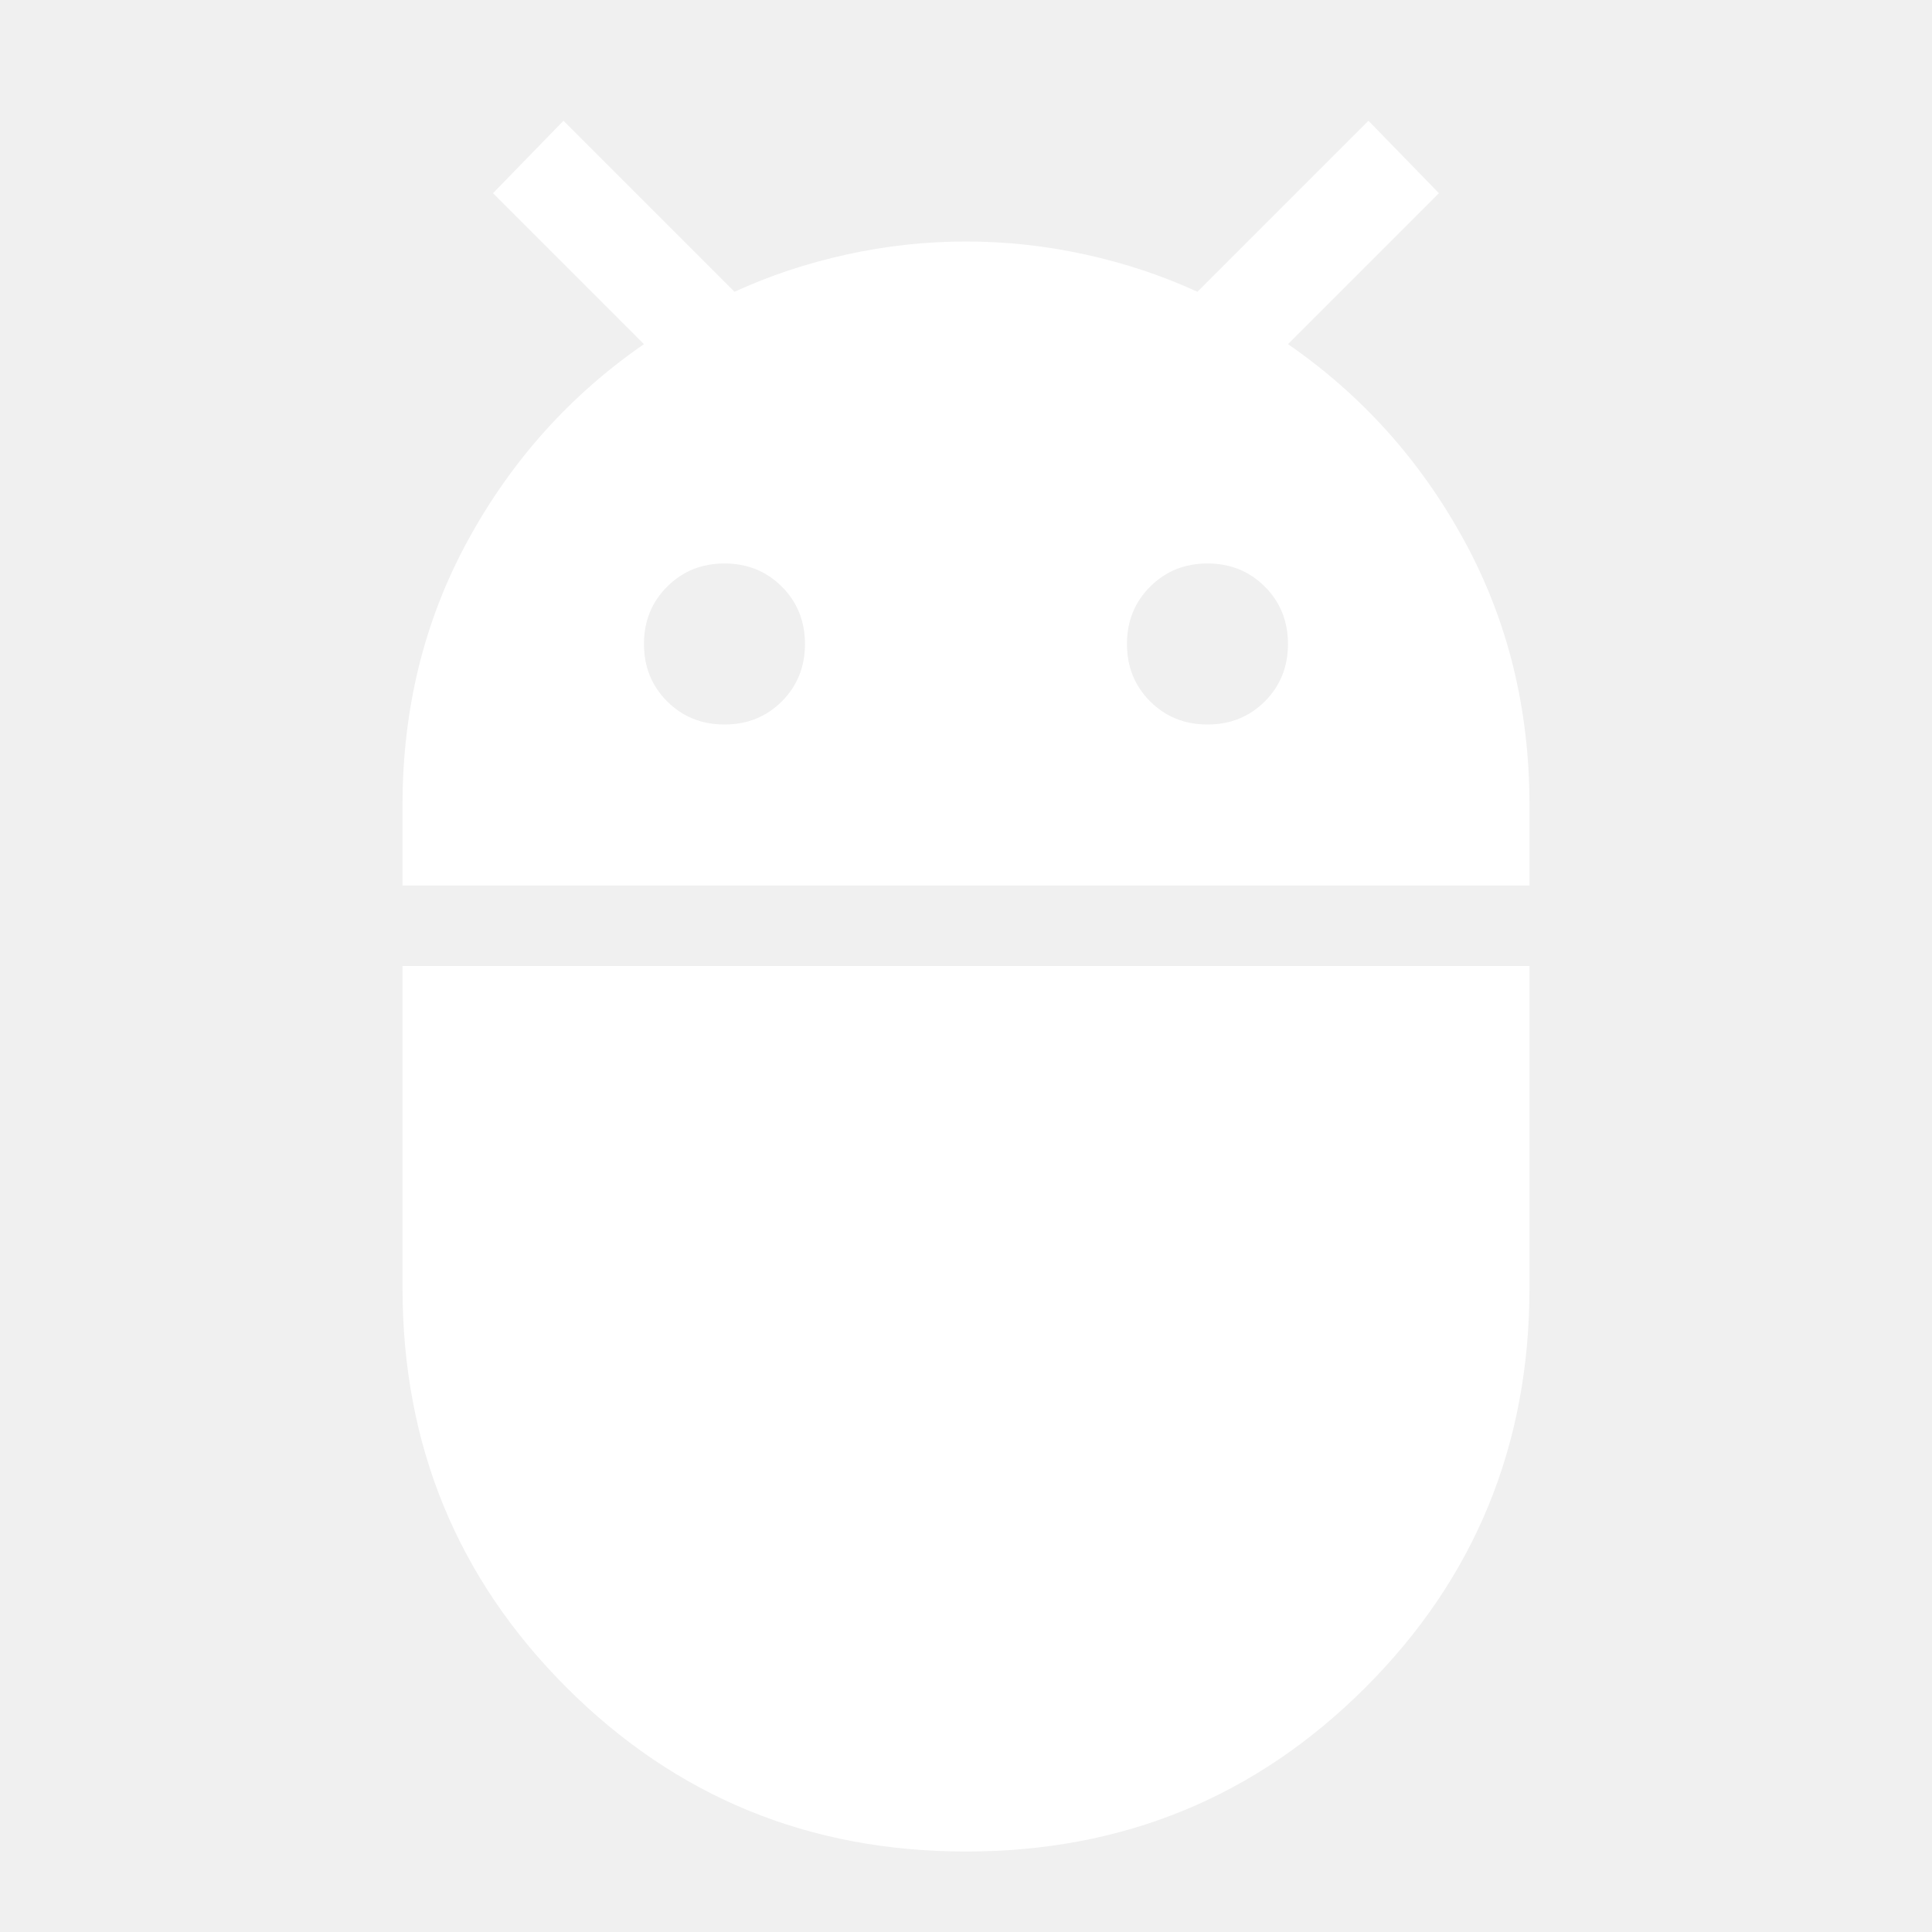
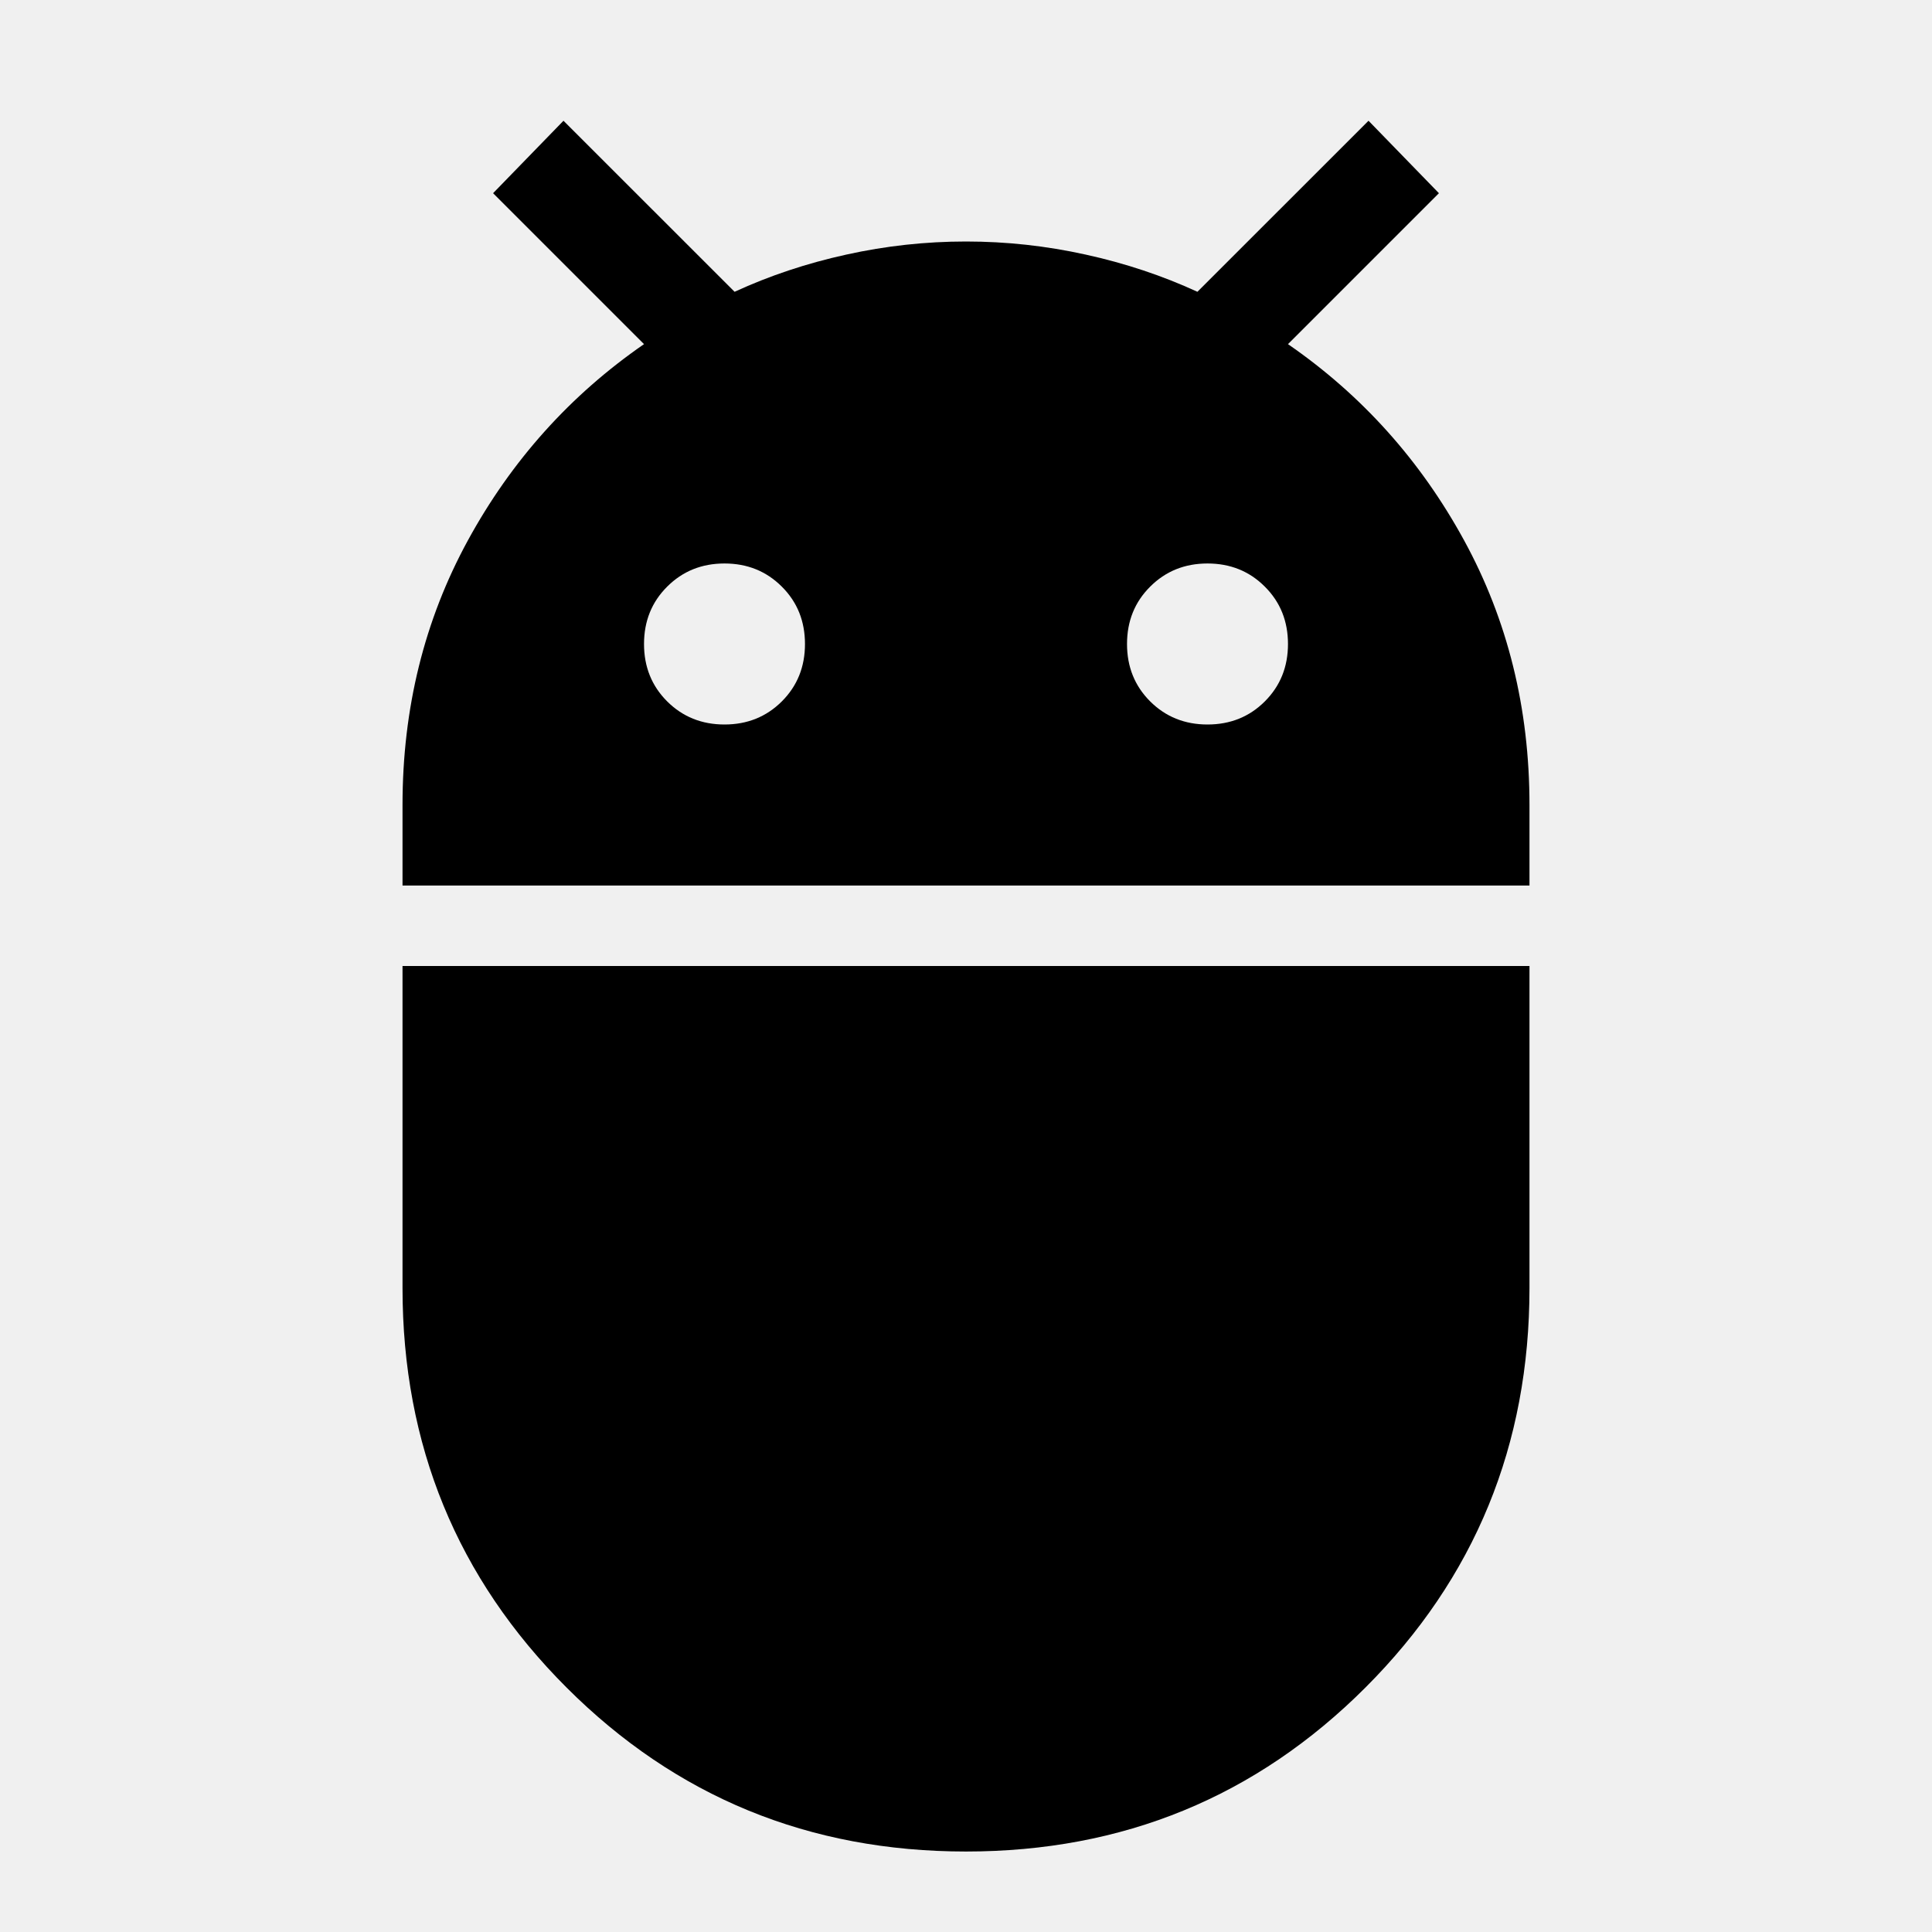
<svg xmlns="http://www.w3.org/2000/svg" width="32" height="32" viewBox="0 0 32 32" fill="none">
-   <g id="adb">
-     <mask id="mask0_1961_346" style="mask-type:alpha" maskUnits="userSpaceOnUse" x="0" y="0" width="32" height="32">
-       <rect id="Bounding box" width="32" height="32" fill="#D9D9D9" />
-     </mask>
-     <g mask="url(#mask0_1961_346)">
-       <path id="adb_2" d="M6.667 14.667V13.333C6.667 11.733 7.028 10.272 7.75 8.95C8.472 7.628 9.444 6.544 10.666 5.7L8.166 3.2L9.333 2L12.166 4.833C12.744 4.567 13.361 4.361 14.017 4.217C14.672 4.072 15.333 4 16 4C16.666 4 17.328 4.072 17.983 4.217C18.639 4.361 19.255 4.567 19.833 4.833L22.666 2L23.833 3.2L21.333 5.7C22.555 6.544 23.528 7.628 24.25 8.95C24.972 10.272 25.333 11.733 25.333 13.333V14.667H6.667ZM20 12C20.378 12 20.694 11.872 20.95 11.617C21.205 11.361 21.333 11.044 21.333 10.667C21.333 10.289 21.205 9.972 20.95 9.717C20.694 9.461 20.378 9.333 20 9.333C19.622 9.333 19.305 9.461 19.05 9.717C18.794 9.972 18.666 10.289 18.666 10.667C18.666 11.044 18.794 11.361 19.05 11.617C19.305 11.872 19.622 12 20 12ZM12 12C12.378 12 12.694 11.872 12.95 11.617C13.205 11.361 13.333 11.044 13.333 10.667C13.333 10.289 13.205 9.972 12.95 9.717C12.694 9.461 12.378 9.333 12 9.333C11.622 9.333 11.305 9.461 11.05 9.717C10.794 9.972 10.666 10.289 10.666 10.667C10.666 11.044 10.794 11.361 11.05 11.617C11.305 11.872 11.622 12 12 12ZM16 30.667C13.4 30.667 11.194 29.761 9.383 27.95C7.572 26.139 6.667 23.933 6.667 21.333V16H25.333V21.333C25.333 23.933 24.428 26.139 22.616 27.95C20.805 29.761 18.6 30.667 16 30.667Z" fill="white" />
-     </g>
+   <mask id="mask0_1961_346" style="mask-type:alpha" maskUnits="userSpaceOnUse" x="0" y="0" width="32" height="32">
+     <rect width="32" height="32" fill="#D9D9D9" />
+   </mask>
+   <g mask="url(#mask0_1961_346)">
+     <path d="M6.667 14.667V13.333C6.667 11.733 7.028 10.272 7.75 8.95C8.472 7.628 9.445 6.544 10.667 5.7L8.167 3.2L9.333 2L12.167 4.833C12.745 4.567 13.361 4.361 14.017 4.217C14.672 4.072 15.333 4 16 4C16.667 4 17.328 4.072 17.983 4.217C18.639 4.361 19.256 4.567 19.833 4.833L22.667 2L23.833 3.2L21.333 5.7C22.556 6.544 23.528 7.628 24.25 8.95C24.972 10.272 25.333 11.733 25.333 13.333V14.667H6.667ZM20 12C20.378 12 20.695 11.872 20.95 11.617C21.206 11.361 21.333 11.044 21.333 10.667C21.333 10.289 21.206 9.972 20.95 9.717C20.695 9.461 20.378 9.333 20 9.333C19.622 9.333 19.306 9.461 19.05 9.717C18.794 9.972 18.667 10.289 18.667 10.667C18.667 11.044 18.794 11.361 19.05 11.617C19.306 11.872 19.622 12 20 12ZM12 12C12.378 12 12.694 11.872 12.95 11.617C13.206 11.361 13.333 11.044 13.333 10.667C13.333 10.289 13.206 9.972 12.95 9.717C12.694 9.461 12.378 9.333 12 9.333C11.622 9.333 11.306 9.461 11.05 9.717C10.794 9.972 10.667 10.289 10.667 10.667C10.667 11.044 10.794 11.361 11.05 11.617C11.306 11.872 11.622 12 12 12ZM16 30.667C13.4 30.667 11.194 29.761 9.383 27.95C7.572 26.139 6.667 23.933 6.667 21.333V16H25.333V21.333C25.333 23.933 24.428 26.139 22.617 27.95C20.806 29.761 18.6 30.667 16 30.667Z" fill="black" />
  </g>
</svg>
